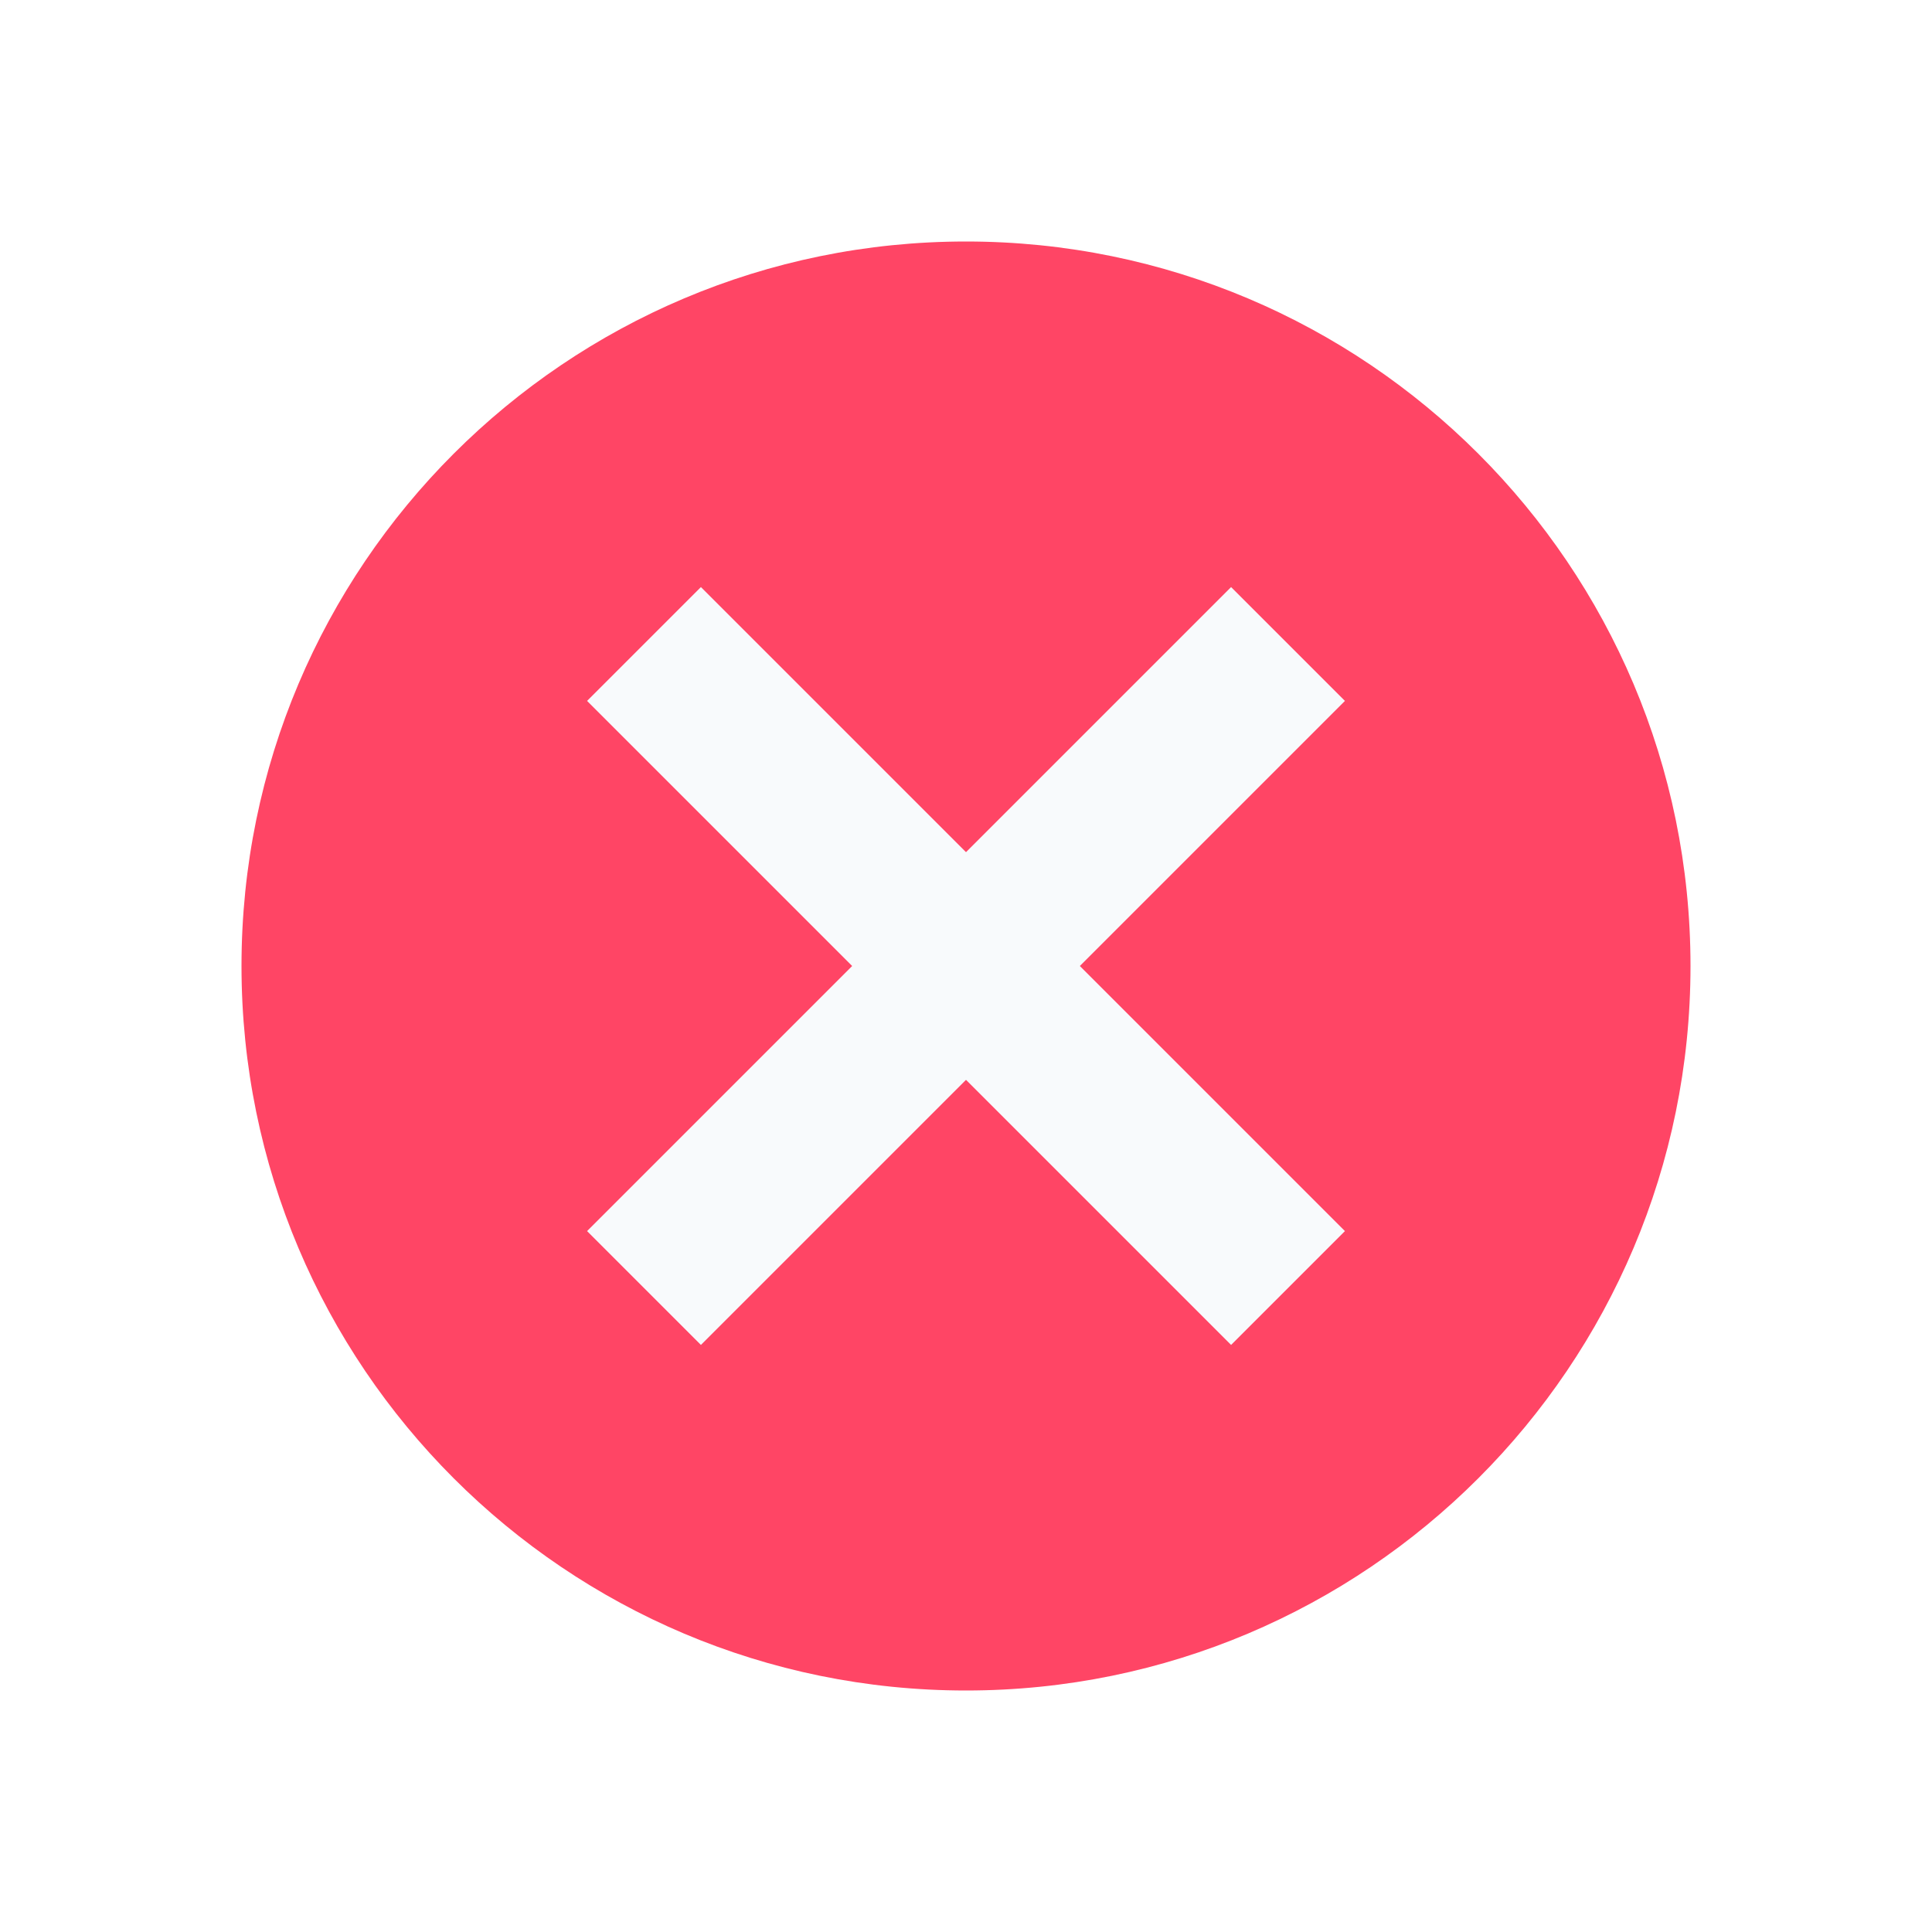
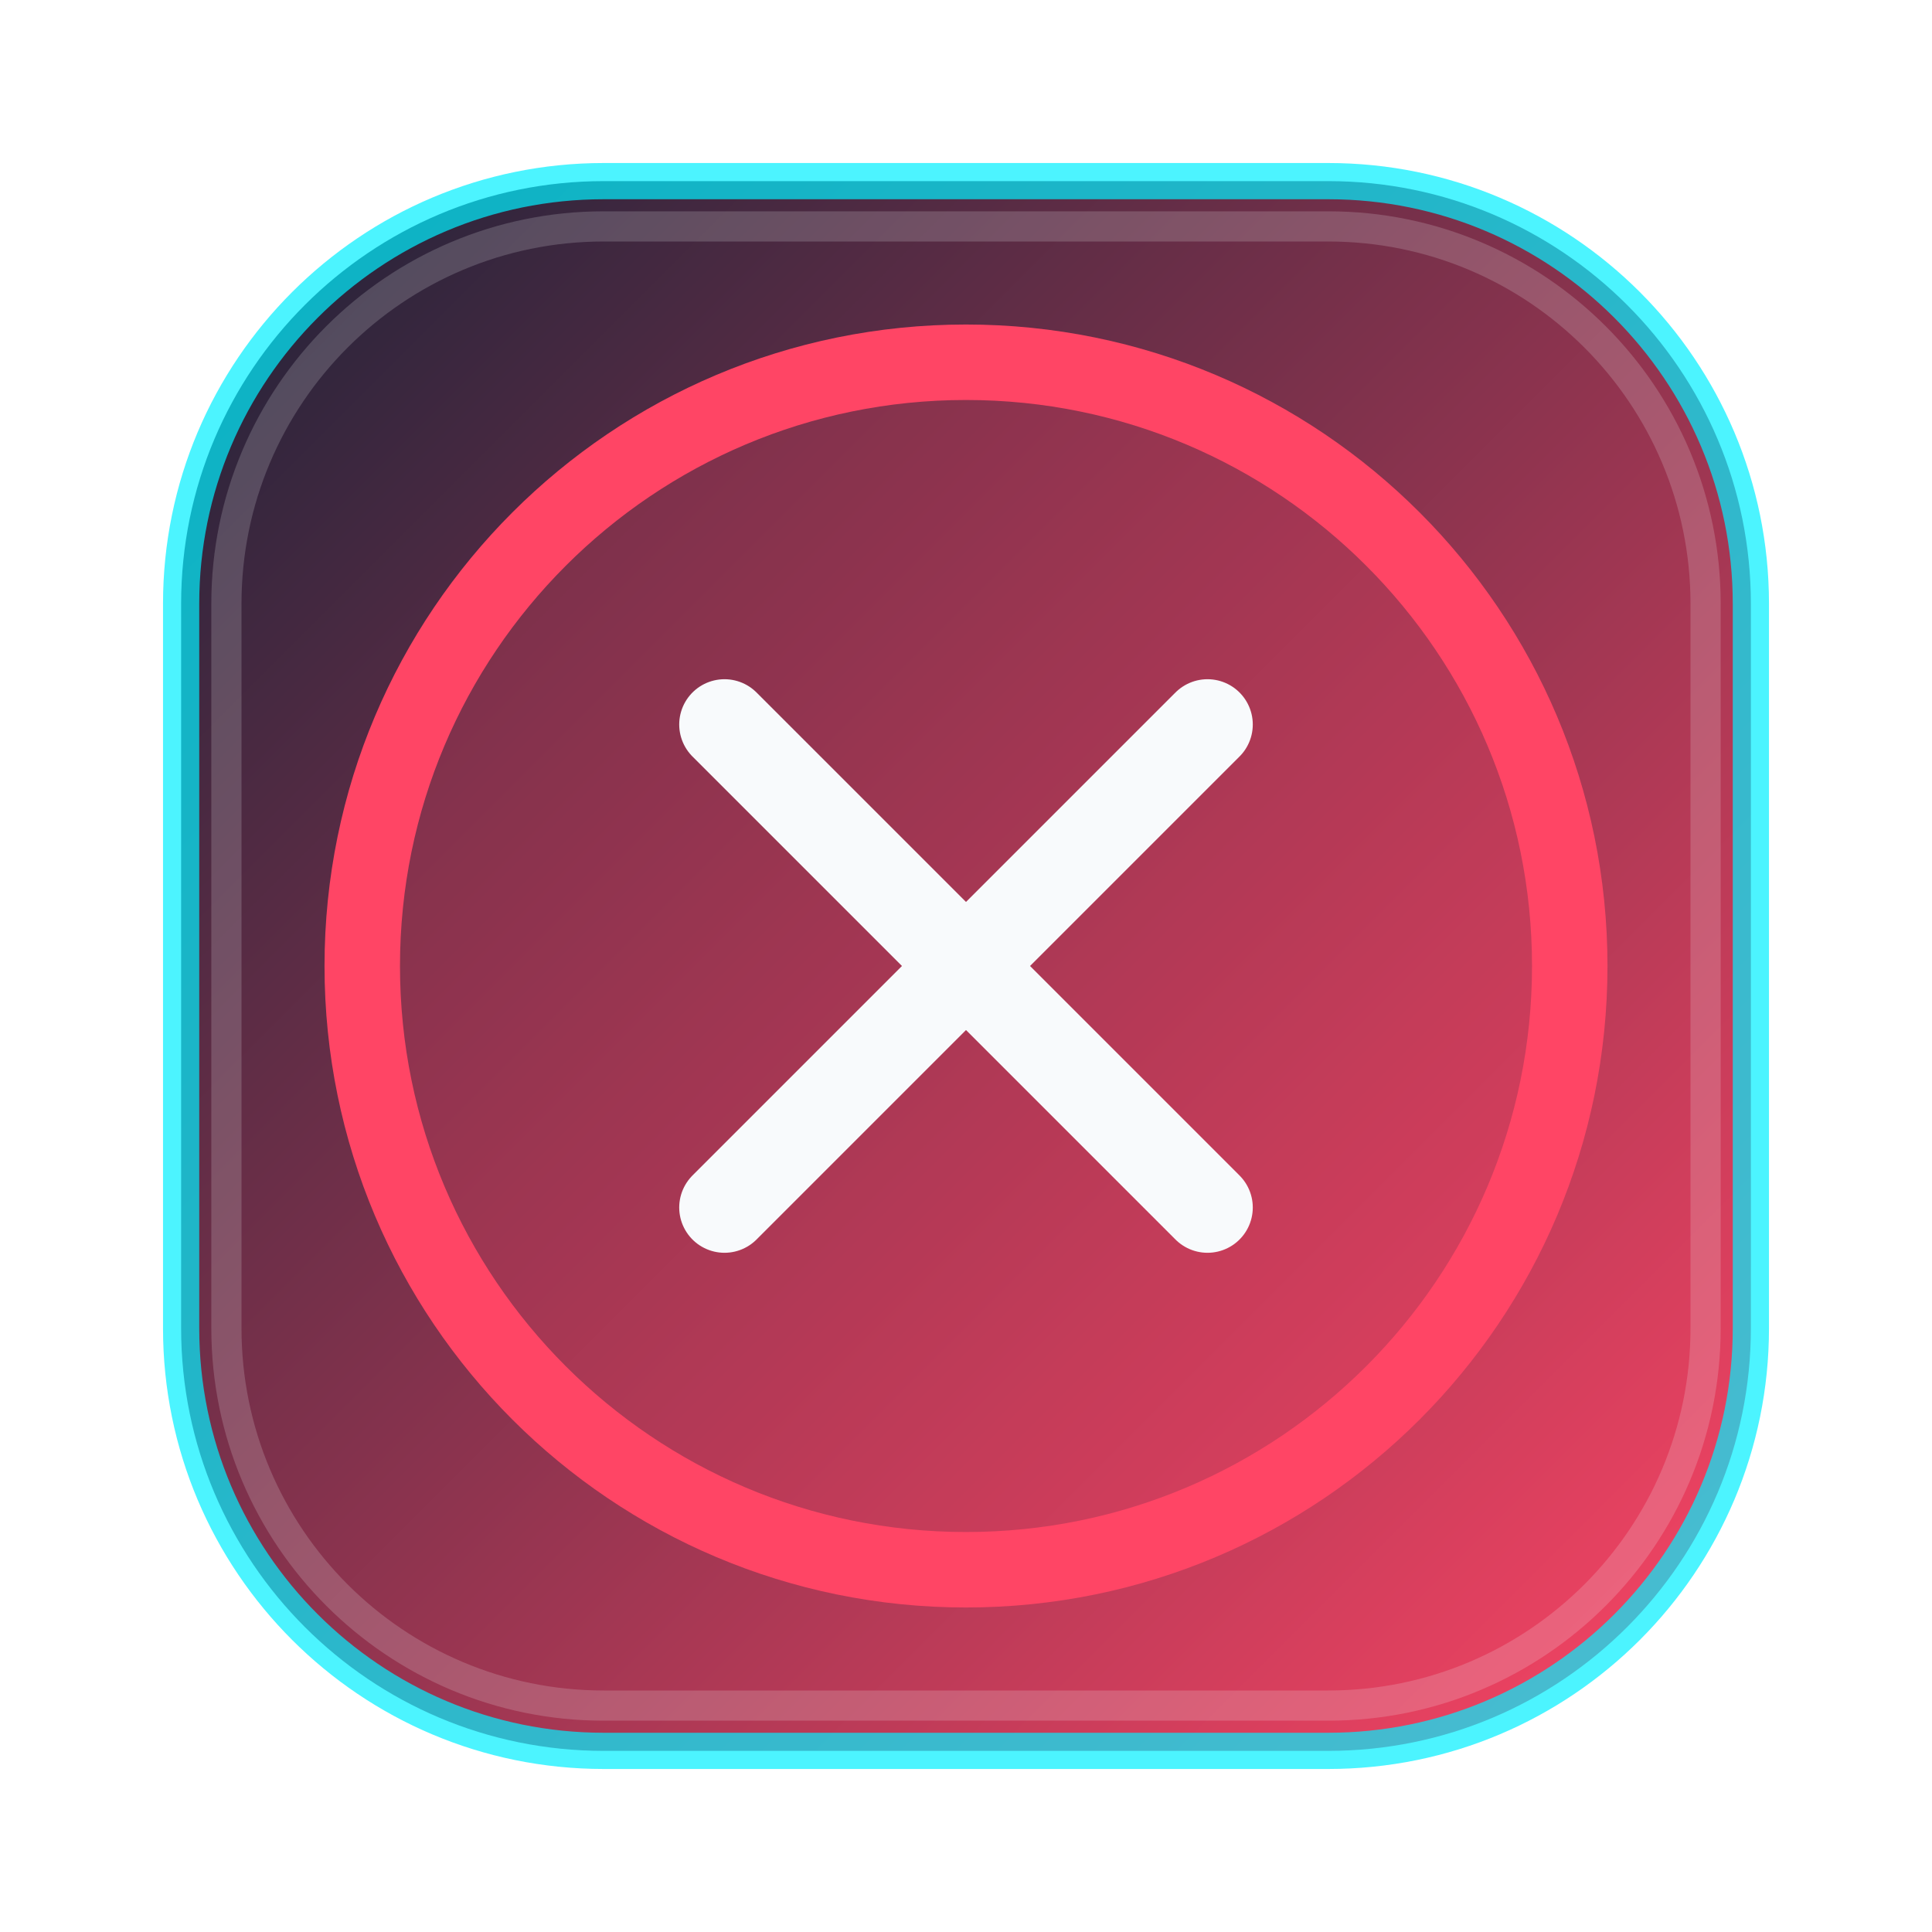
- <svg xmlns="http://www.w3.org/2000/svg" width="24" height="24" viewBox="0 0 24 24">
-   <circle cx="12" cy="12" r="9" fill="#FF4565" stroke="none" />
-   <line x1="8" y1="8" x2="16" y2="16" stroke="#F8FAFC" stroke-width="2" />
-   <line x1="16" y1="8" x2="8" y2="16" stroke="#F8FAFC" stroke-width="2" />
+ <svg xmlns="http://www.w3.org/2000/svg" width="64" height="64" viewBox="0 0 64 64">
+   <defs>
+     <linearGradient id="bg" x1="0%" y1="0%" x2="100%" y2="100%">
+       <stop offset="0%" stop-color="#1A2238" />
+       <stop offset="100%" stop-color="#FF4565" />
+     </linearGradient>
+     <linearGradient id="rim" x1="0%" y1="0%" x2="100%" y2="0%">
+       <stop offset="0%" stop-color="#00F0FF" stop-opacity="0.7" />
+       <stop offset="100%" stop-color="#00F0FF" stop-opacity="0.7" />
+     </linearGradient>
+   </defs>
+   <rect x="6" y="6" width="52" height="52" rx="14" fill="url(#bg)" stroke="url(#rim)" stroke-width="1.2" />
+   <rect x="7.5" y="7.5" width="49" height="49" rx="12.5" fill="none" stroke="#F8FAFC" stroke-opacity="0.18" stroke-width="1" />
+   <circle cx="32" cy="32" r="20" fill="#FF4565" fill-opacity="0.25" stroke="#FF4565" stroke-width="2.5" />
+   <line x1="24" y1="24" x2="40" y2="40" stroke="#F8FAFC" stroke-width="3" stroke-linecap="round" />
+   <line x1="40" y1="24" x2="24" y2="40" stroke="#F8FAFC" stroke-width="3" stroke-linecap="round" />
</svg>
